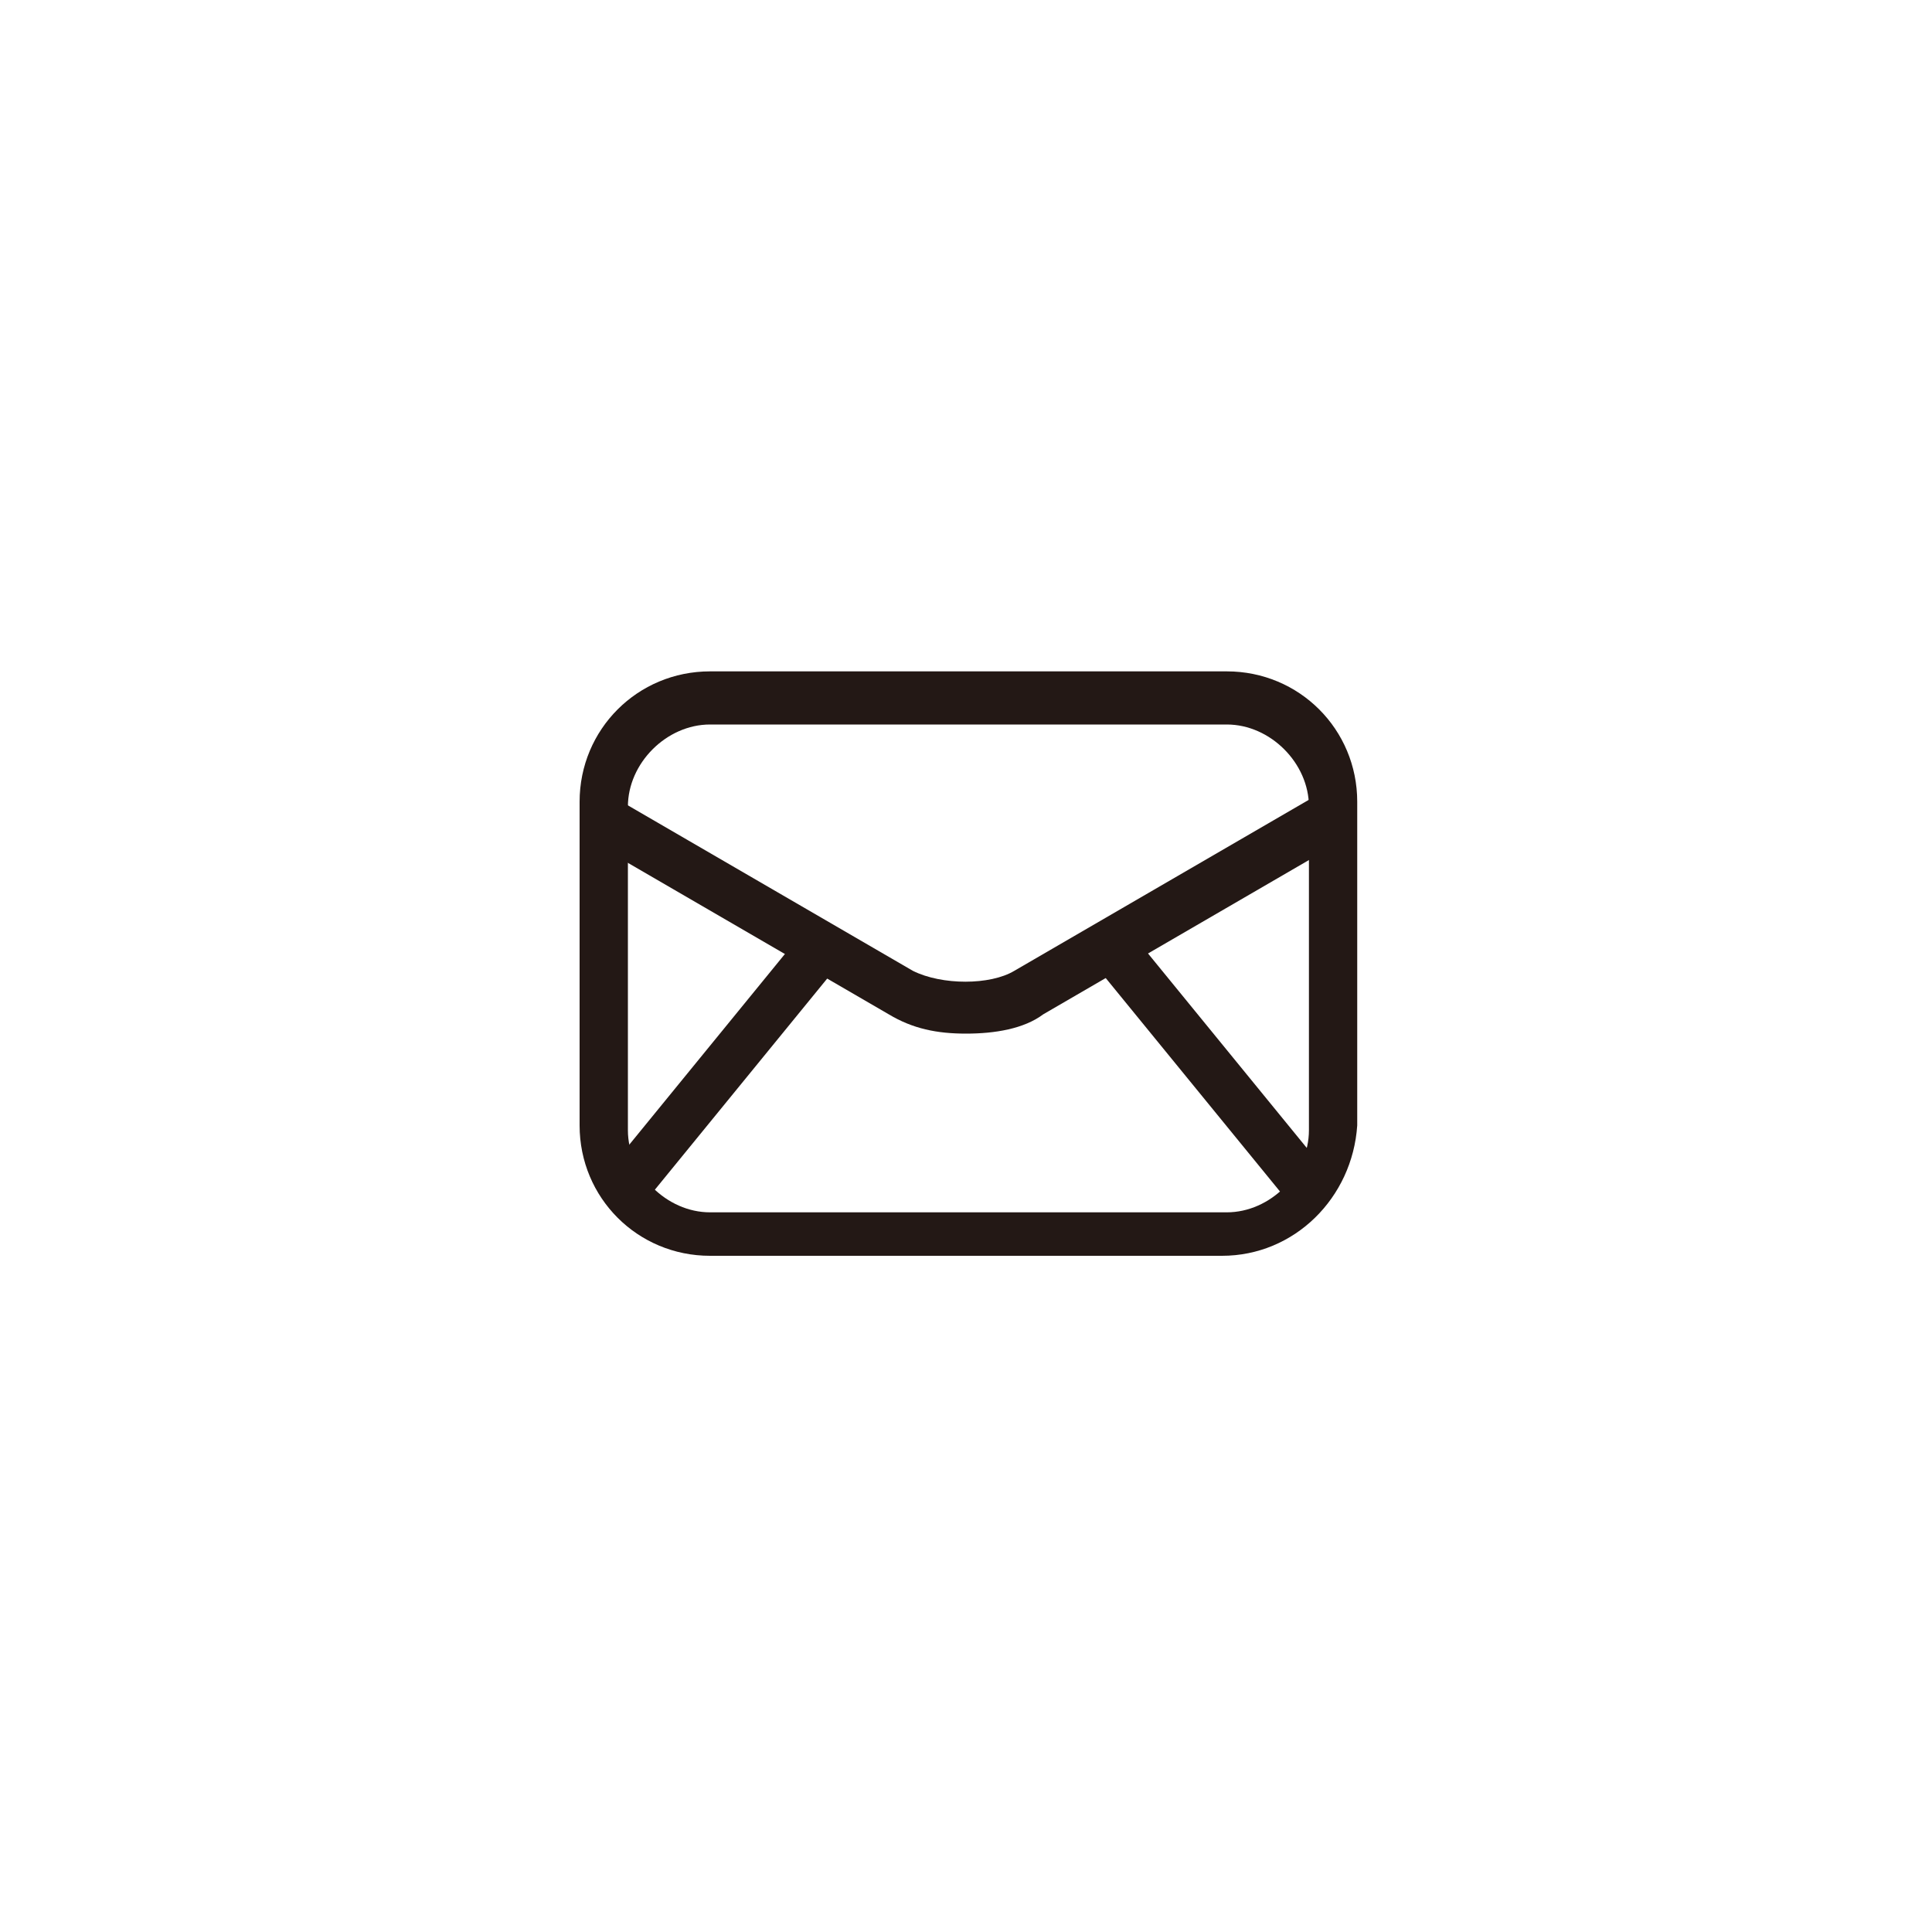
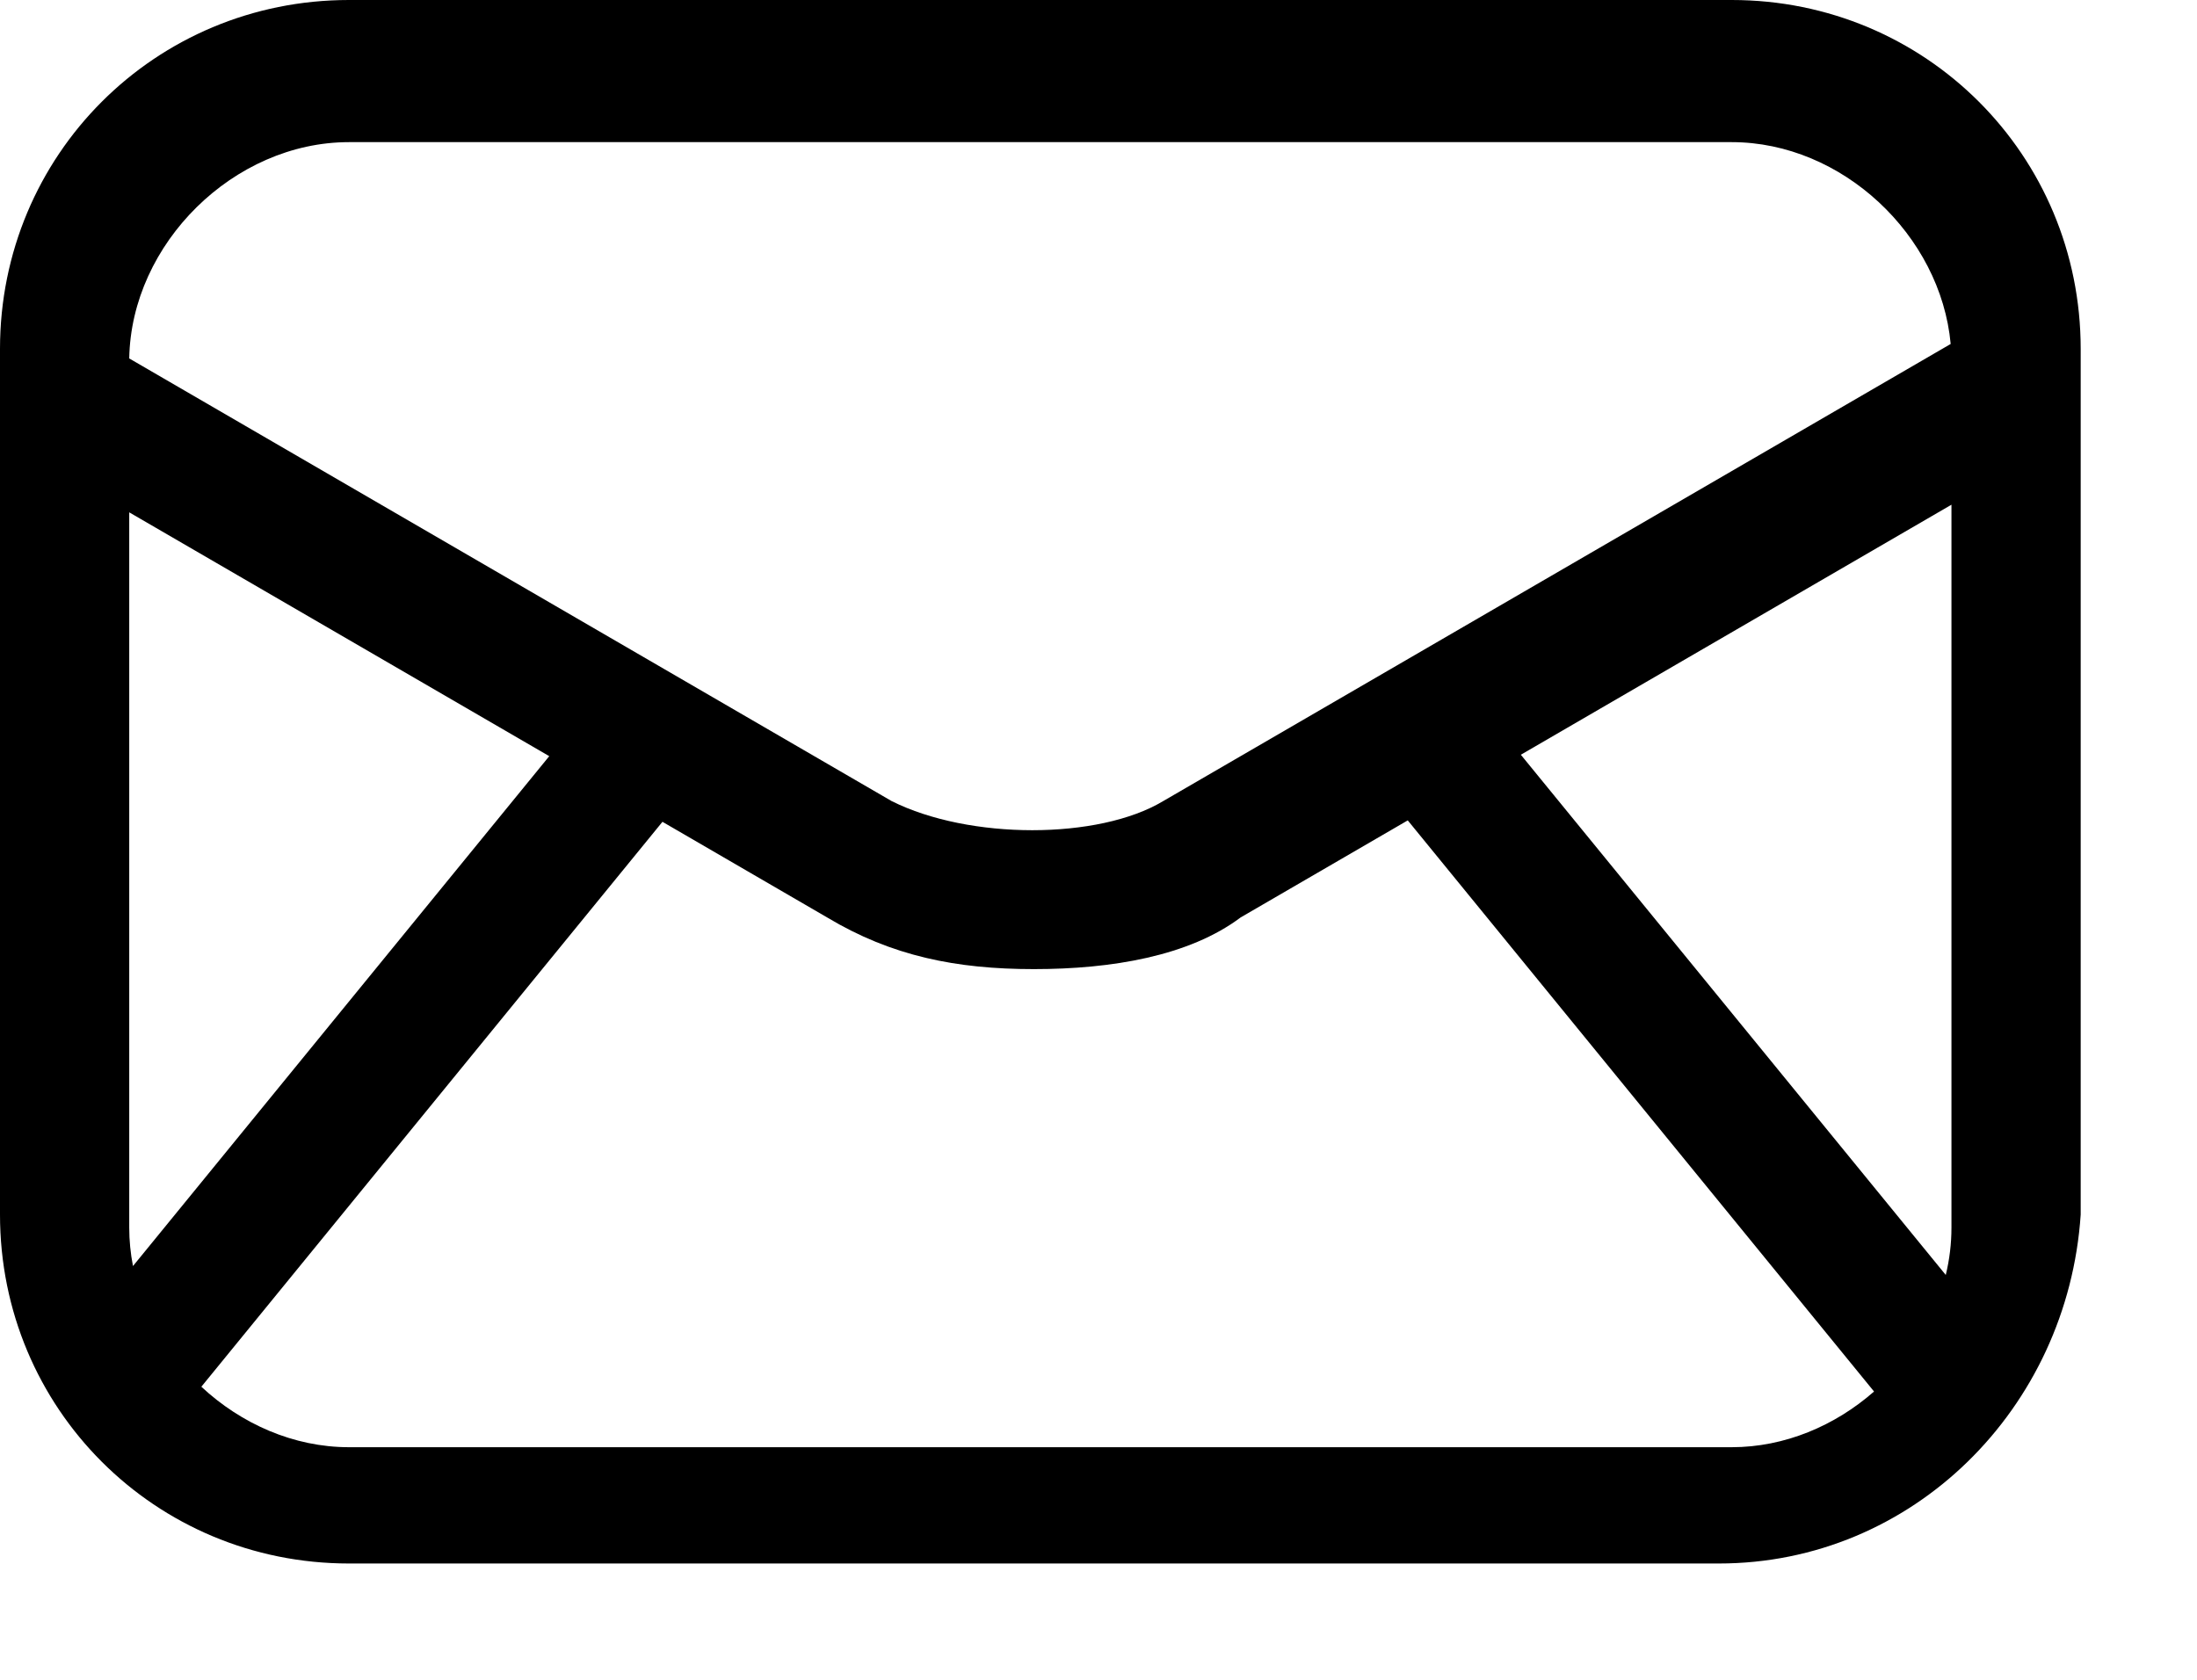
- <svg xmlns="http://www.w3.org/2000/svg" version="1.1" id="图层_1" x="0px" y="0px" viewBox="0 0 40 40" enable-background="new 0 0 40 40" xml:space="preserve">
-   <g>
-     <g>
-       <g>
-         <g>
-           <path fill="#231815" d="M25.3,26H14.7c-1.5,0-2.7-1.2-2.7-2.7v-6.7c0-1.5,1.2-2.7,2.7-2.7h10.7c1.5,0,2.7,1.2,2.7,2.7v6.7      C28,24.8,26.8,26,25.3,26z M14.7,15c-0.9,0-1.7,0.8-1.7,1.7v6.7c0,0.9,0.8,1.7,1.7,1.7h10.7c0.9,0,1.7-0.8,1.7-1.7v-6.7      c0-0.9-0.8-1.7-1.7-1.7H14.7z" />
-         </g>
-         <g>
-           <path fill="#231815" d="M27.8,17.4L21.6,21c-0.4,0.3-1,0.4-1.6,0.4s-1.1-0.1-1.6-0.4l-6.2-3.6l0.5-0.9l6.2,3.6      c0.6,0.3,1.6,0.3,2.1,0l6.2-3.6L27.8,17.4z" />
-         </g>
-         <g>
-           <rect x="14.4" y="18.8" transform="matrix(0.7747 0.6323 -0.6323 0.7747 17.3755 -4.3999)" fill="#231815" width="1" height="6.8" />
-         </g>
-         <g>
-           <rect x="21.8" y="21.7" transform="matrix(0.6324 0.7746 -0.7746 0.6324 26.4248 -11.317)" fill="#231815" width="6.8" height="1" />
-         </g>
-       </g>
-     </g>
-   </g>
+ <svg xmlns="http://www.w3.org/2000/svg" width="100%" height="100%" viewBox="0 0 17 13" version="1.1" xml:space="preserve" style="fill-rule:evenodd;clip-rule:evenodd;stroke-linejoin:round;stroke-miterlimit:2;">
+   <path d="M13.3,12.1l-10.6,-0c-1.5,-0 -2.7,-1.2 -2.7,-2.7l-0,-6.7c-0,-1.5 1.2,-2.7 2.7,-2.7l10.7,0c1.5,0 2.7,1.2 2.7,2.7l-0,6.7c-0.1,1.5 -1.3,2.7 -2.8,2.7Zm-12.3,-8.135l0,5.535c0,0.101 0.01,0.201 0.029,0.298l3.221,-3.946l-3.25,-1.887Zm14.056,5.902c0.029,-0.119 0.044,-0.242 0.044,-0.367l-0,-5.594l-3.332,1.935l3.288,4.026Zm-13.498,0.865c0.308,0.287 0.714,0.468 1.142,0.468l10.7,-0c0.41,0 0.799,-0.166 1.101,-0.431l-3.608,-4.42l-1.293,0.751c-0.4,0.3 -1,0.4 -1.6,0.4c-0.6,-0 -1.1,-0.1 -1.6,-0.4l-1.274,-0.74l-3.568,4.372Zm13.536,-8.07c-0.077,-0.842 -0.84,-1.562 -1.694,-1.562l-10.7,-0c-0.891,-0 -1.685,0.785 -1.7,1.674l5.9,3.426c0.6,0.3 1.6,0.3 2.1,0l6.094,-3.538Z" />
</svg>
